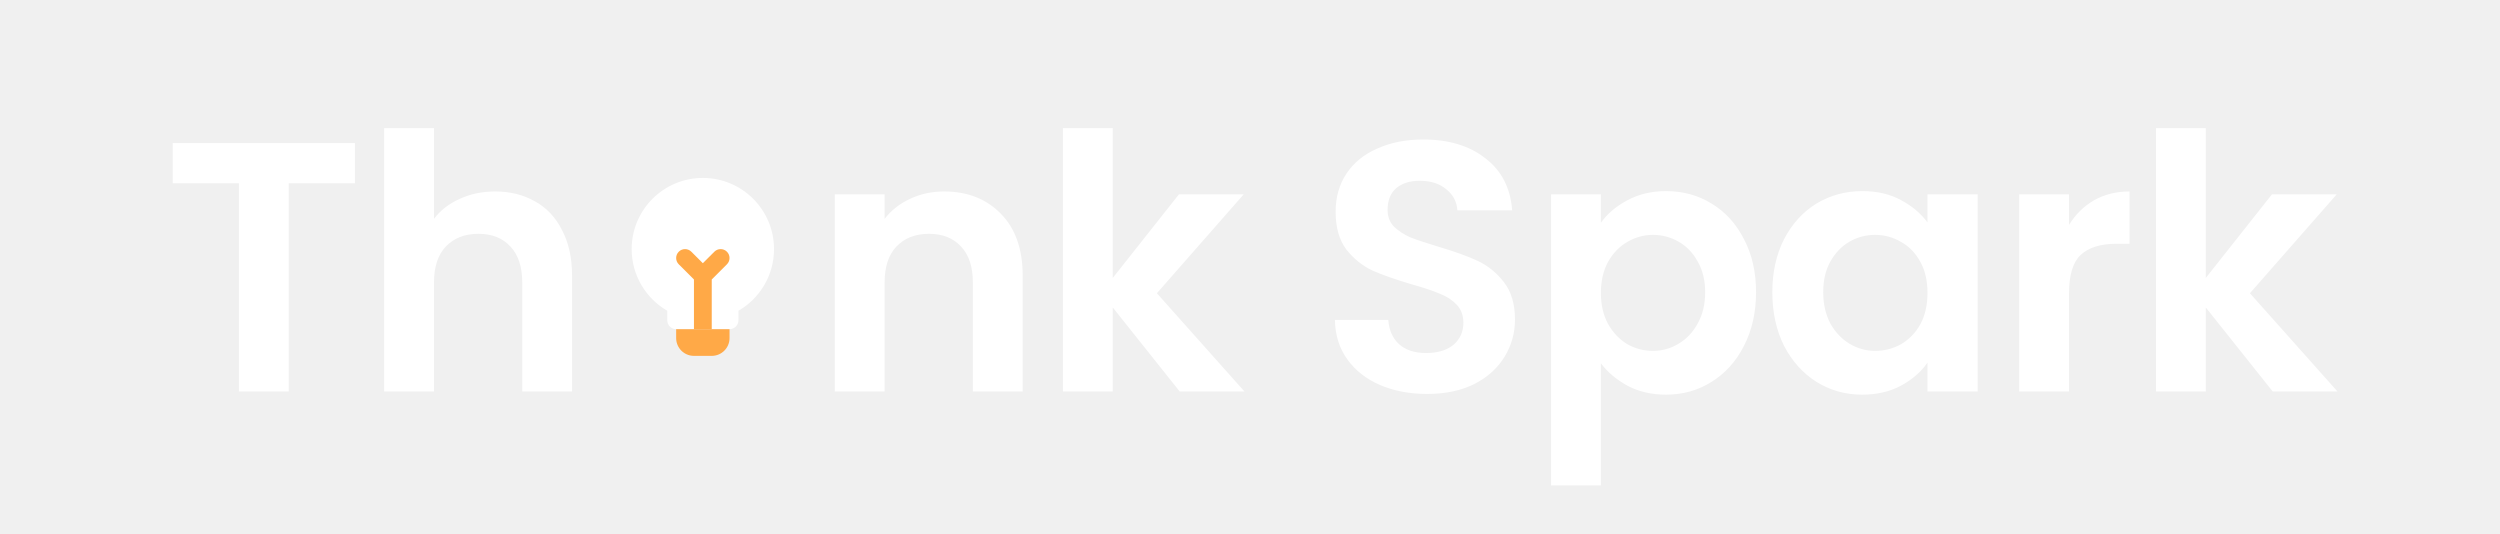
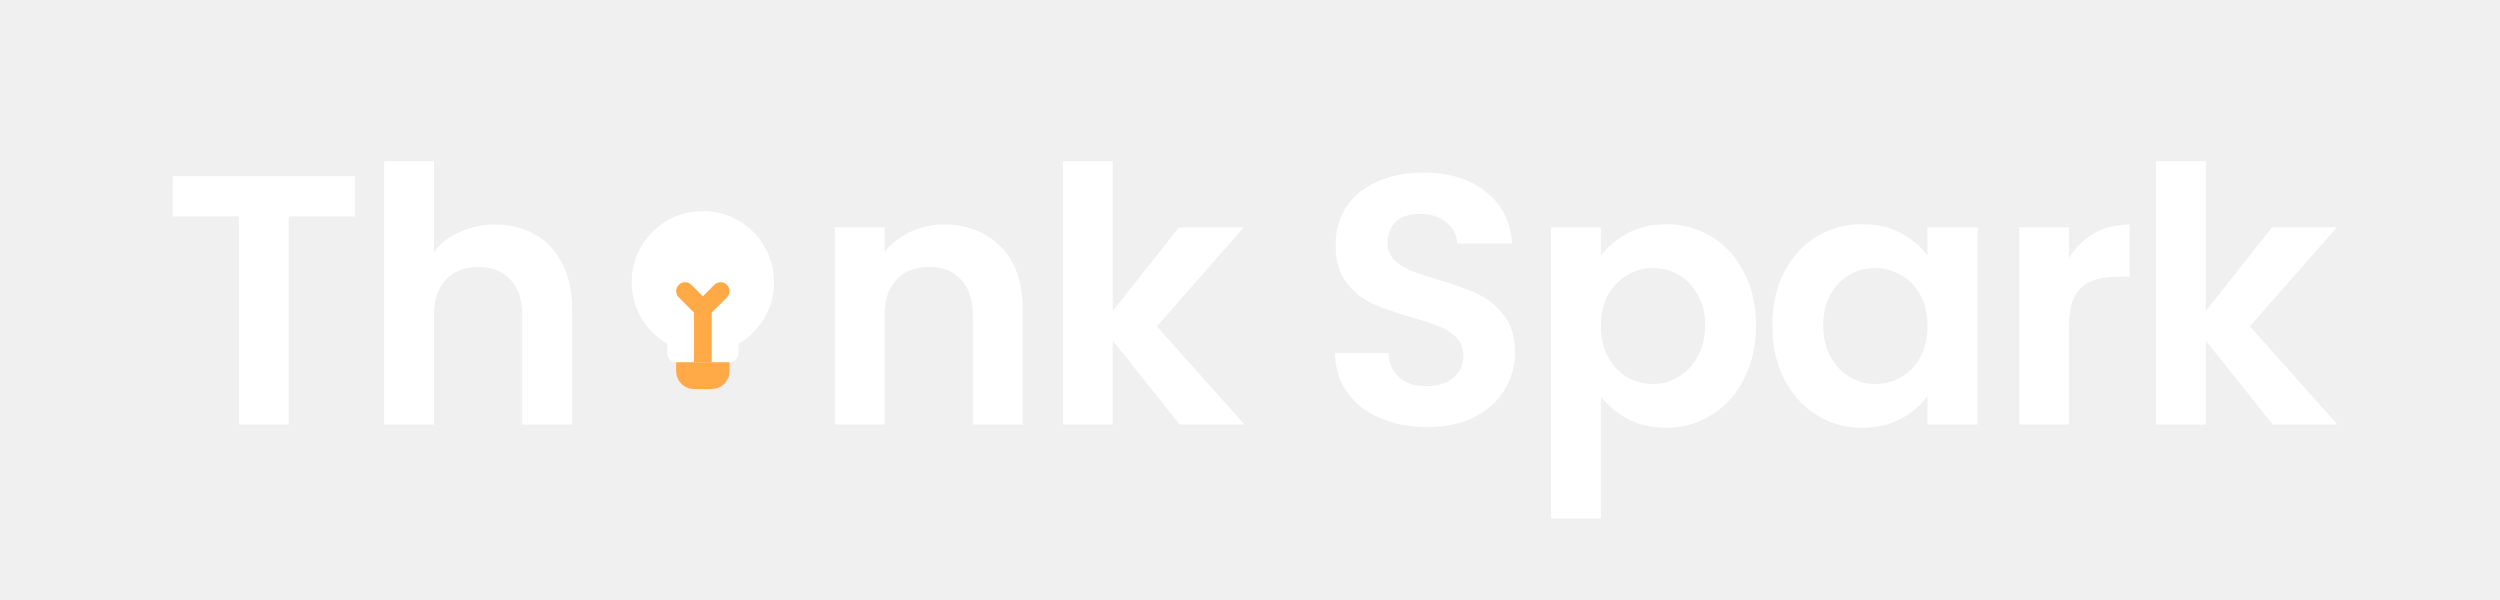
- <svg xmlns="http://www.w3.org/2000/svg" width="281" height="60" viewBox="0 0 281 60" fill="none">
+ <svg xmlns="http://www.w3.org/2000/svg" width="250" height="60" viewBox="0 0 281 60" fill="none">
  <path d="M39.894 16.08V20.6H32.454V44H26.854V20.6H19.414V16.08H39.894ZM55.66 21.52C57.34 21.52 58.834 21.893 60.14 22.64C61.447 23.36 62.46 24.44 63.18 25.88C63.927 27.293 64.3 29 64.3 31V44H58.7V31.76C58.7 30 58.26 28.653 57.38 27.72C56.5 26.76 55.3 26.28 53.78 26.28C52.234 26.28 51.007 26.76 50.1 27.72C49.22 28.653 48.78 30 48.78 31.76V44H43.18V14.4H48.78V24.6C49.5 23.64 50.46 22.893 51.66 22.36C52.86 21.8 54.194 21.52 55.66 21.52Z" fill="white" />
  <path d="M83 34.93C85.391 33.547 87 30.961 87 28C87 23.582 83.418 20 79 20C74.582 20 71 23.582 71 28C71 30.961 72.609 33.547 75 34.93V36C75 36.552 75.448 37 76 37H82C82.552 37 83 36.552 83 36V34.93Z" fill="white" />
  <path d="M76 37H82V38C82 39.105 81.105 40 80 40H78C76.895 40 76 39.105 76 38V37Z" fill="#FFA947" />
  <path d="M77.707 28.293C77.317 27.902 76.683 27.902 76.293 28.293C75.902 28.683 75.902 29.317 76.293 29.707L78 31.414V37H80V31.414L81.707 29.707C82.098 29.317 82.098 28.683 81.707 28.293C81.317 27.902 80.683 27.902 80.293 28.293L79 29.586L77.707 28.293Z" fill="#FFA947" />
  <path d="M106.11 21.52C108.75 21.52 110.883 22.36 112.51 24.04C114.136 25.693 114.95 28.013 114.95 31V44H109.35V31.76C109.35 30 108.91 28.653 108.03 27.72C107.15 26.76 105.95 26.28 104.43 26.28C102.883 26.28 101.656 26.76 100.75 27.72C99.87 28.653 99.43 30 99.43 31.76V44H93.829V21.84H99.43V24.6C100.176 23.64 101.123 22.893 102.27 22.36C103.443 21.8 104.723 21.52 106.11 21.52ZM132.595 44L125.075 34.56V44H119.475V14.4H125.075V31.24L132.515 21.84H139.795L130.035 32.96L139.875 44H132.595ZM160.405 44.28C158.459 44.28 156.699 43.947 155.125 43.28C153.579 42.613 152.352 41.653 151.445 40.4C150.539 39.147 150.072 37.667 150.045 35.96H156.045C156.125 37.107 156.525 38.013 157.245 38.68C157.992 39.347 159.005 39.68 160.285 39.68C161.592 39.68 162.619 39.373 163.365 38.76C164.112 38.12 164.485 37.293 164.485 36.28C164.485 35.453 164.232 34.773 163.725 34.24C163.219 33.707 162.579 33.293 161.805 33C161.059 32.68 160.019 32.333 158.685 31.96C156.872 31.427 155.392 30.907 154.245 30.4C153.125 29.867 152.152 29.08 151.325 28.04C150.525 26.973 150.125 25.56 150.125 23.8C150.125 22.147 150.539 20.707 151.365 19.48C152.192 18.253 153.352 17.32 154.845 16.68C156.339 16.013 158.045 15.68 159.965 15.68C162.845 15.68 165.179 16.387 166.965 17.8C168.779 19.187 169.779 21.133 169.965 23.64H163.805C163.752 22.68 163.339 21.893 162.565 21.28C161.819 20.64 160.819 20.32 159.565 20.32C158.472 20.32 157.592 20.6 156.925 21.16C156.285 21.72 155.965 22.533 155.965 23.6C155.965 24.347 156.205 24.973 156.685 25.48C157.192 25.96 157.805 26.36 158.525 26.68C159.272 26.973 160.312 27.32 161.645 27.72C163.459 28.253 164.939 28.787 166.085 29.32C167.232 29.853 168.219 30.653 169.045 31.72C169.872 32.787 170.285 34.187 170.285 35.92C170.285 37.413 169.899 38.8 169.125 40.08C168.352 41.36 167.219 42.387 165.725 43.16C164.232 43.907 162.459 44.28 160.405 44.28ZM179.94 25.04C180.66 24.027 181.647 23.187 182.9 22.52C184.18 21.827 185.634 21.48 187.26 21.48C189.154 21.48 190.86 21.947 192.38 22.88C193.927 23.813 195.14 25.147 196.02 26.88C196.927 28.587 197.38 30.573 197.38 32.84C197.38 35.107 196.927 37.12 196.02 38.88C195.14 40.613 193.927 41.96 192.38 42.92C190.86 43.88 189.154 44.36 187.26 44.36C185.634 44.36 184.194 44.027 182.94 43.36C181.714 42.693 180.714 41.853 179.94 40.84V54.56H174.34V21.84H179.94V25.04ZM191.66 32.84C191.66 31.507 191.38 30.36 190.82 29.4C190.287 28.413 189.567 27.667 188.66 27.16C187.78 26.653 186.82 26.4 185.78 26.4C184.767 26.4 183.807 26.667 182.9 27.2C182.02 27.707 181.3 28.453 180.74 29.44C180.207 30.427 179.94 31.587 179.94 32.92C179.94 34.253 180.207 35.413 180.74 36.4C181.3 37.387 182.02 38.147 182.9 38.68C183.807 39.187 184.767 39.44 185.78 39.44C186.82 39.44 187.78 39.173 188.66 38.64C189.567 38.107 190.287 37.347 190.82 36.36C191.38 35.373 191.66 34.2 191.66 32.84ZM199.21 32.84C199.21 30.6 199.65 28.613 200.53 26.88C201.437 25.147 202.65 23.813 204.17 22.88C205.717 21.947 207.437 21.48 209.33 21.48C210.983 21.48 212.423 21.813 213.65 22.48C214.903 23.147 215.903 23.987 216.65 25V21.84H222.29V44H216.65V40.76C215.93 41.8 214.93 42.667 213.65 43.36C212.397 44.027 210.943 44.36 209.29 44.36C207.423 44.36 205.717 43.88 204.17 42.92C202.65 41.96 201.437 40.613 200.53 38.88C199.65 37.12 199.21 35.107 199.21 32.84ZM216.65 32.92C216.65 31.56 216.383 30.4 215.85 29.44C215.317 28.453 214.597 27.707 213.69 27.2C212.783 26.667 211.81 26.4 210.77 26.4C209.73 26.4 208.77 26.653 207.89 27.16C207.01 27.667 206.29 28.413 205.73 29.4C205.197 30.36 204.93 31.507 204.93 32.84C204.93 34.173 205.197 35.347 205.73 36.36C206.29 37.347 207.01 38.107 207.89 38.64C208.797 39.173 209.757 39.44 210.77 39.44C211.81 39.44 212.783 39.187 213.69 38.68C214.597 38.147 215.317 37.4 215.85 36.44C216.383 35.453 216.65 34.28 216.65 32.92ZM232.559 25.28C233.279 24.107 234.213 23.187 235.359 22.52C236.533 21.853 237.866 21.52 239.359 21.52V27.4H237.879C236.119 27.4 234.786 27.813 233.879 28.64C232.999 29.467 232.559 30.907 232.559 32.96V44H226.959V21.84H232.559V25.28ZM255.451 44L247.931 34.56V44H242.331V14.4H247.931V31.24L255.371 21.84H262.651L252.891 32.96L262.731 44H255.451Z" fill="white" />
</svg>
